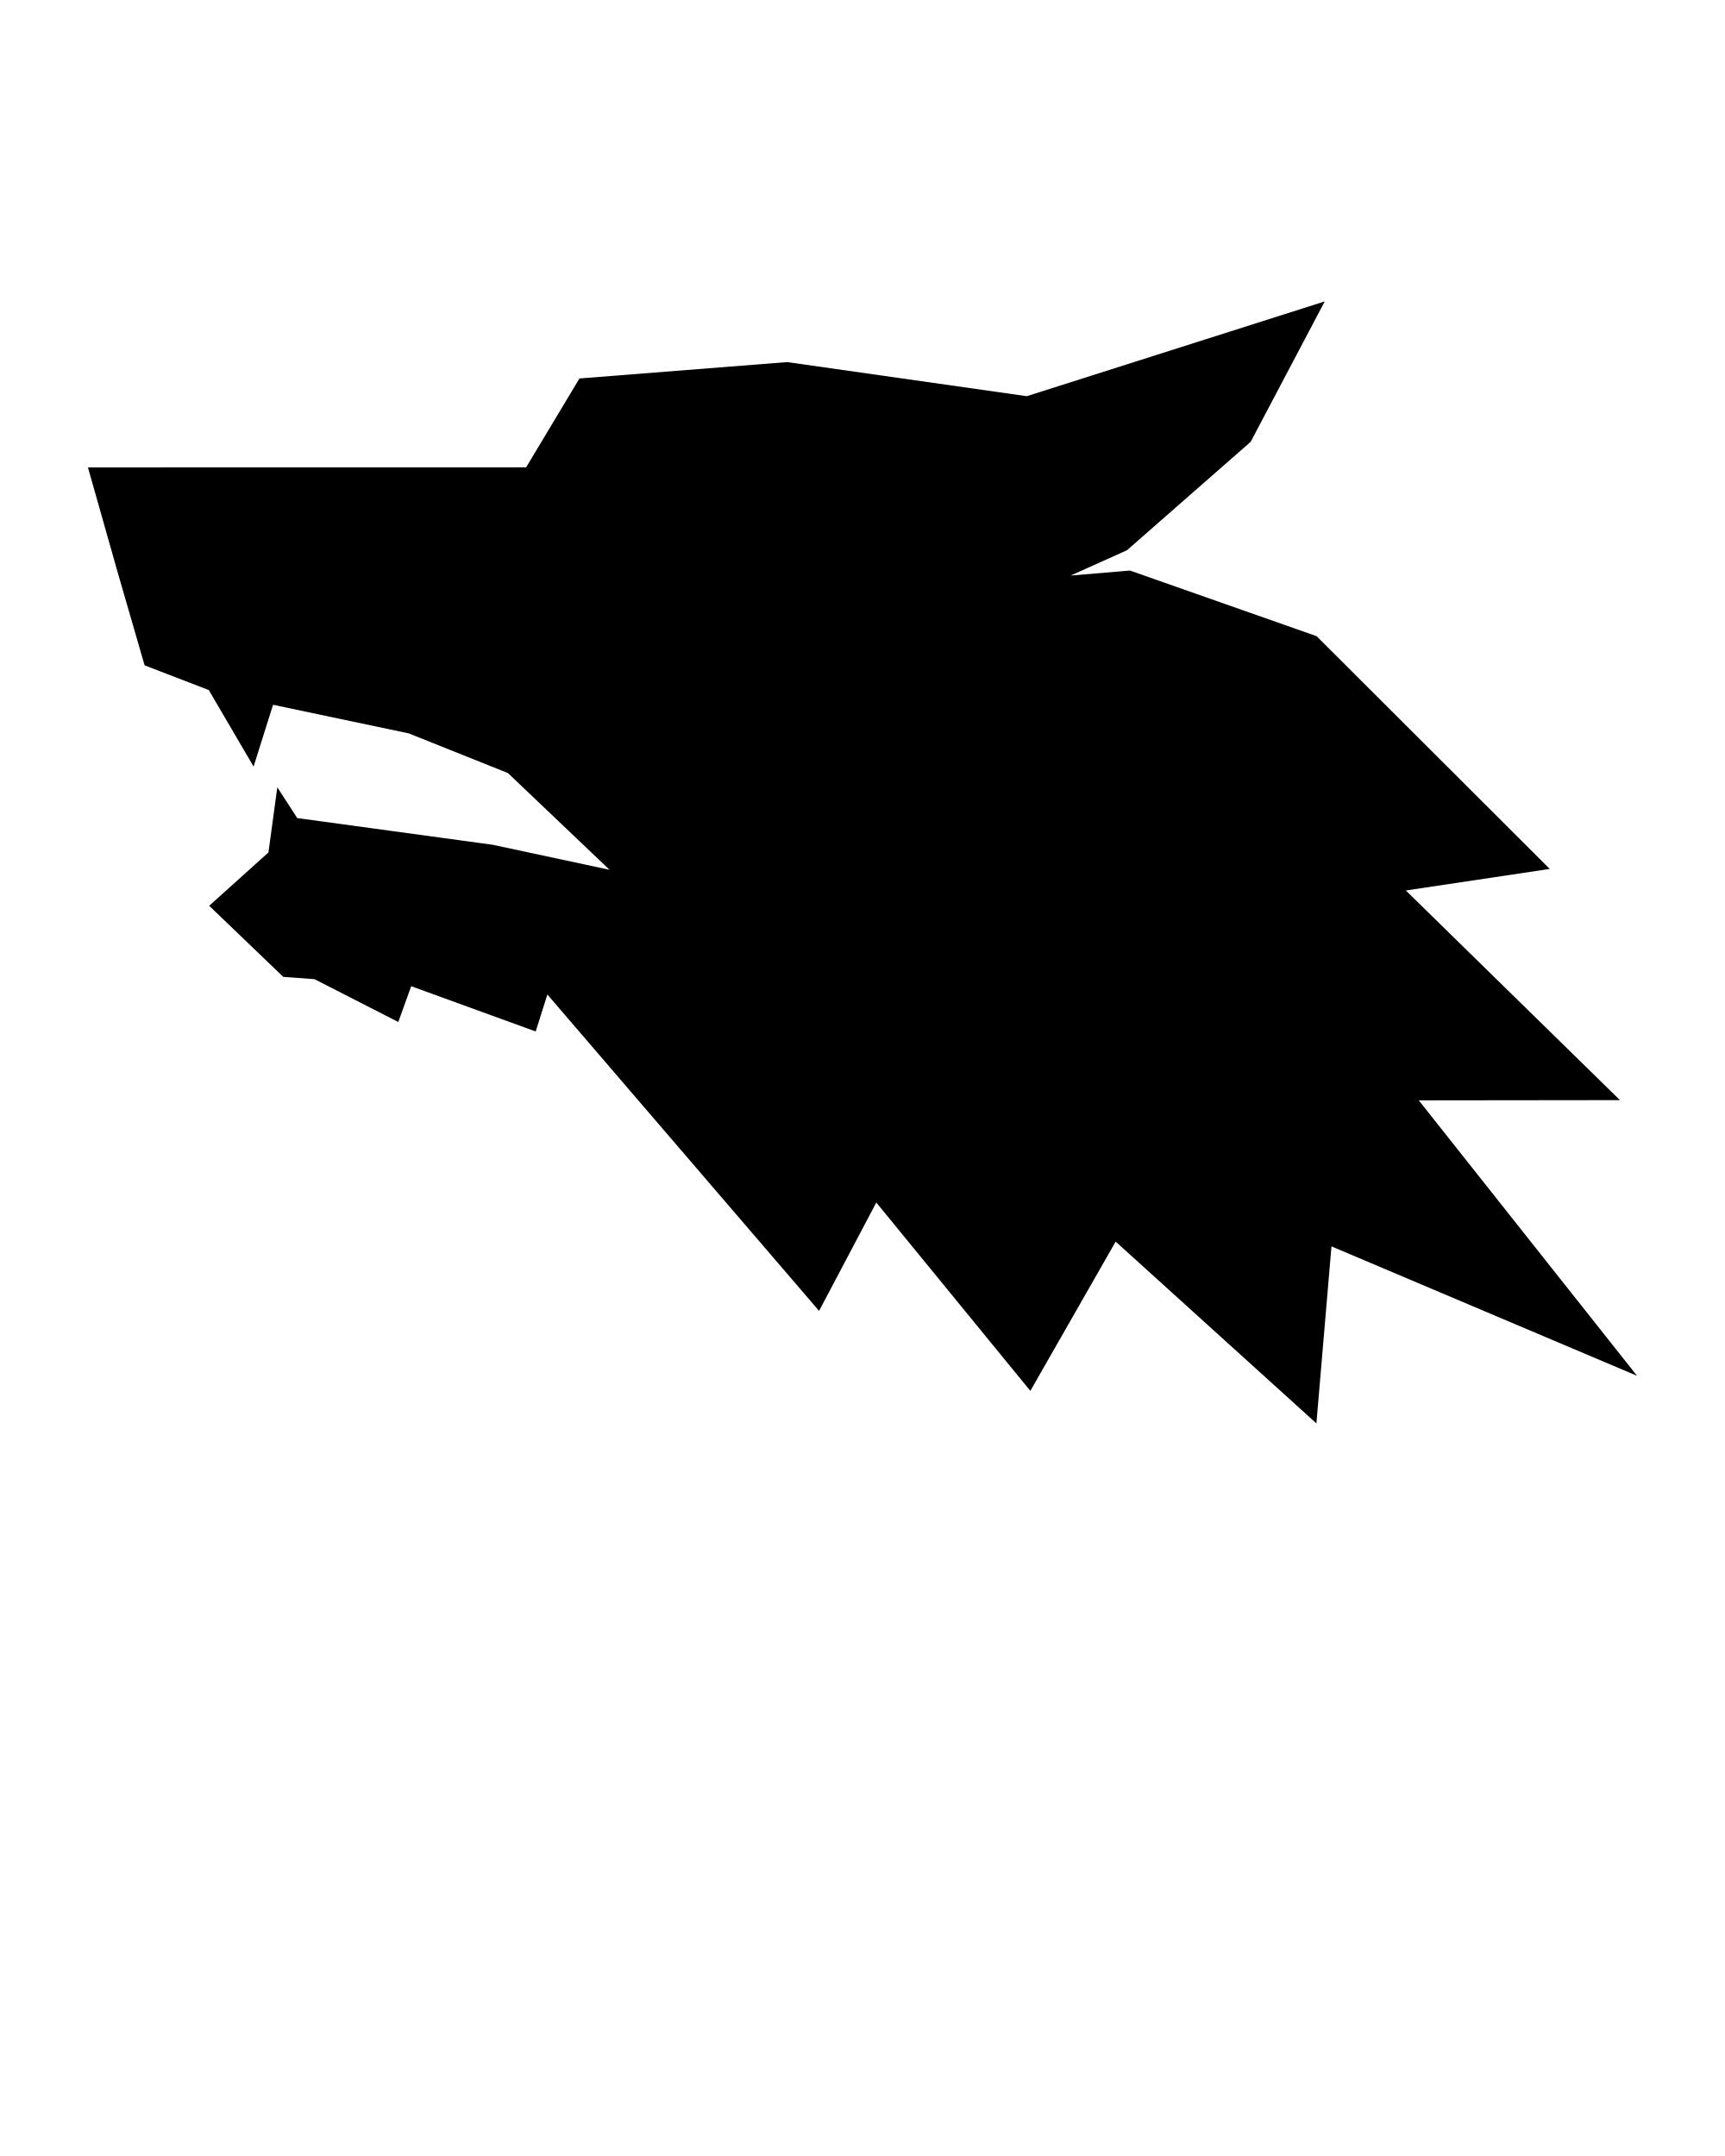
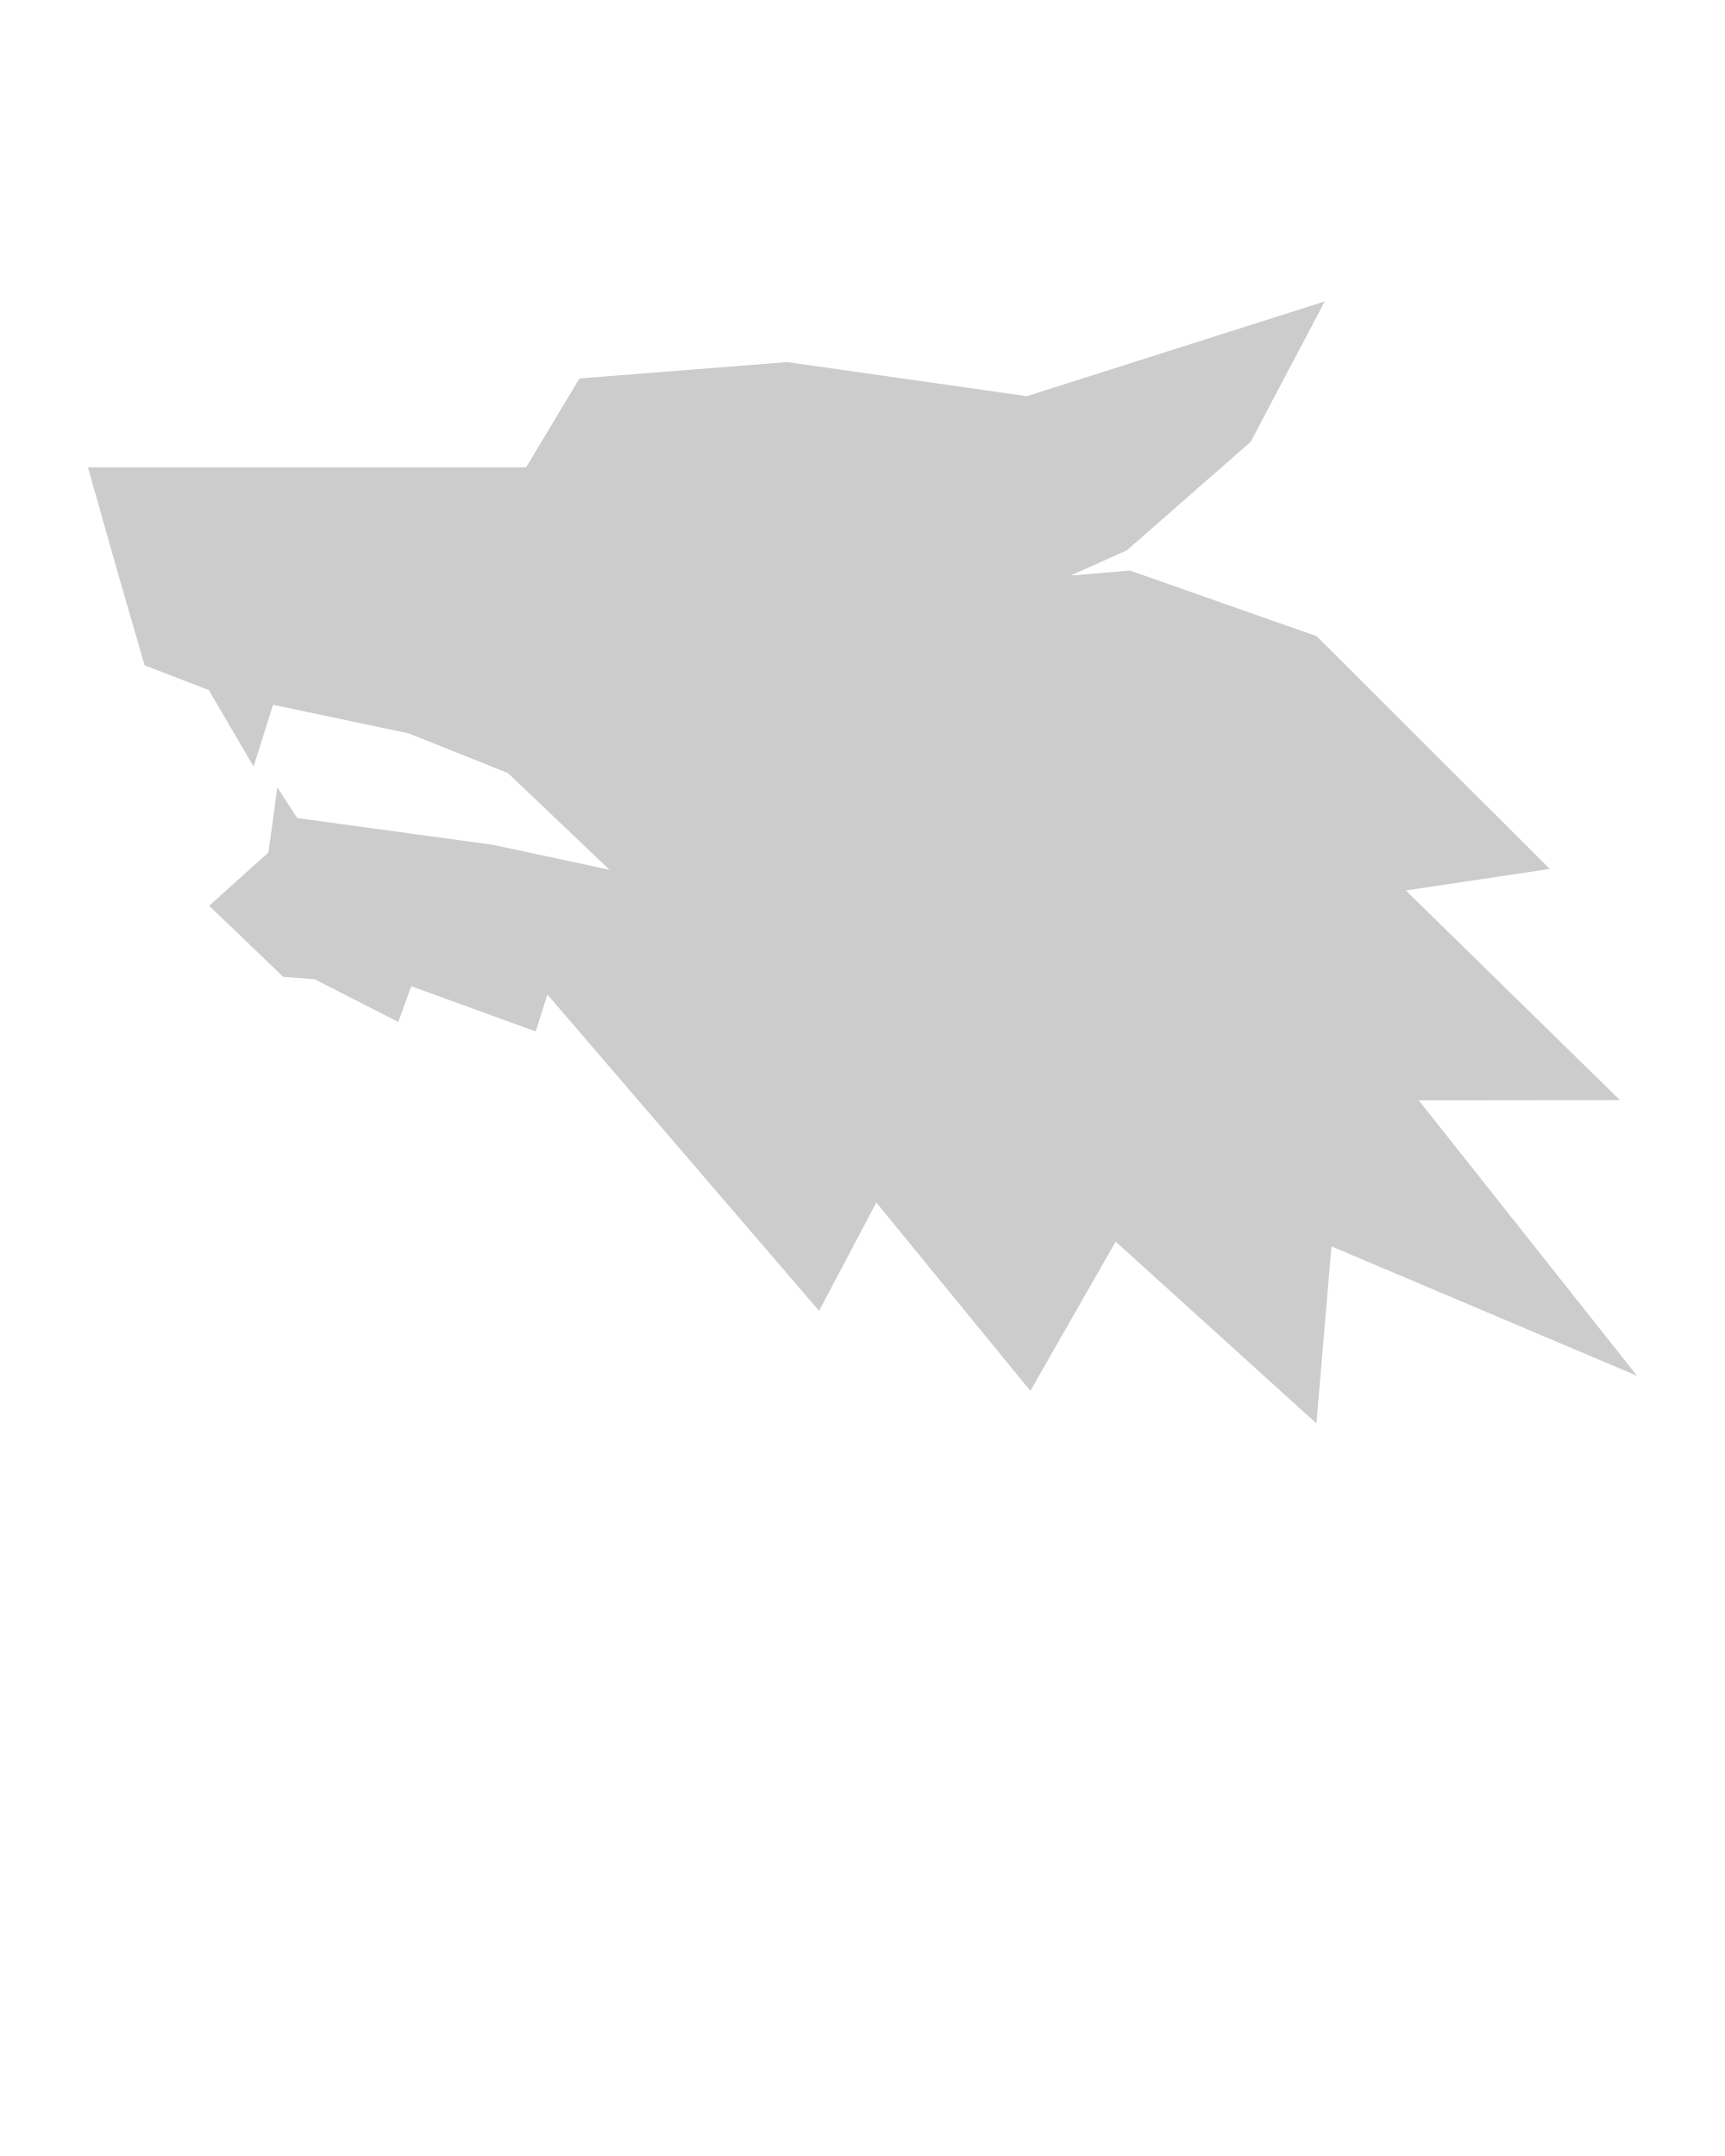
- <svg xmlns="http://www.w3.org/2000/svg" version="1.1" x="0px" y="0px" viewBox="0 0 100 125" enable-background="new 0 0 100 100" xml:space="preserve">
+ <svg xmlns="http://www.w3.org/2000/svg" fill="#cccccc" version="1.1" x="0px" y="0px" viewBox="0 0 100 125" enable-background="new 0 0 100 100" xml:space="preserve">
  <polygon points="5.098,27.099 30.501,27.095 33.591,21.943 45.633,20.993 59.525,22.97 76.797,17.475 72.502,25.617 65.33,31.902   62.069,33.369 65.506,33.079 76.327,36.885 89.841,50.379 81.498,51.628 93.911,63.783 82.248,63.796 94.902,79.767 77.187,72.262   76.313,82.525 64.676,71.986 59.73,80.64 50.8,69.719 47.483,76.002 31.732,57.659 31.054,59.802 23.837,57.178 23.089,59.253   18.232,56.77 16.421,56.637 12.127,52.514 15.562,49.423 16.076,45.646 17.231,47.43 28.567,48.979 35.337,50.429 29.447,44.822   23.697,42.52 15.829,40.862 14.701,44.444 12.104,40.008 8.383,38.575 6.8,33.109 " />
</svg>
